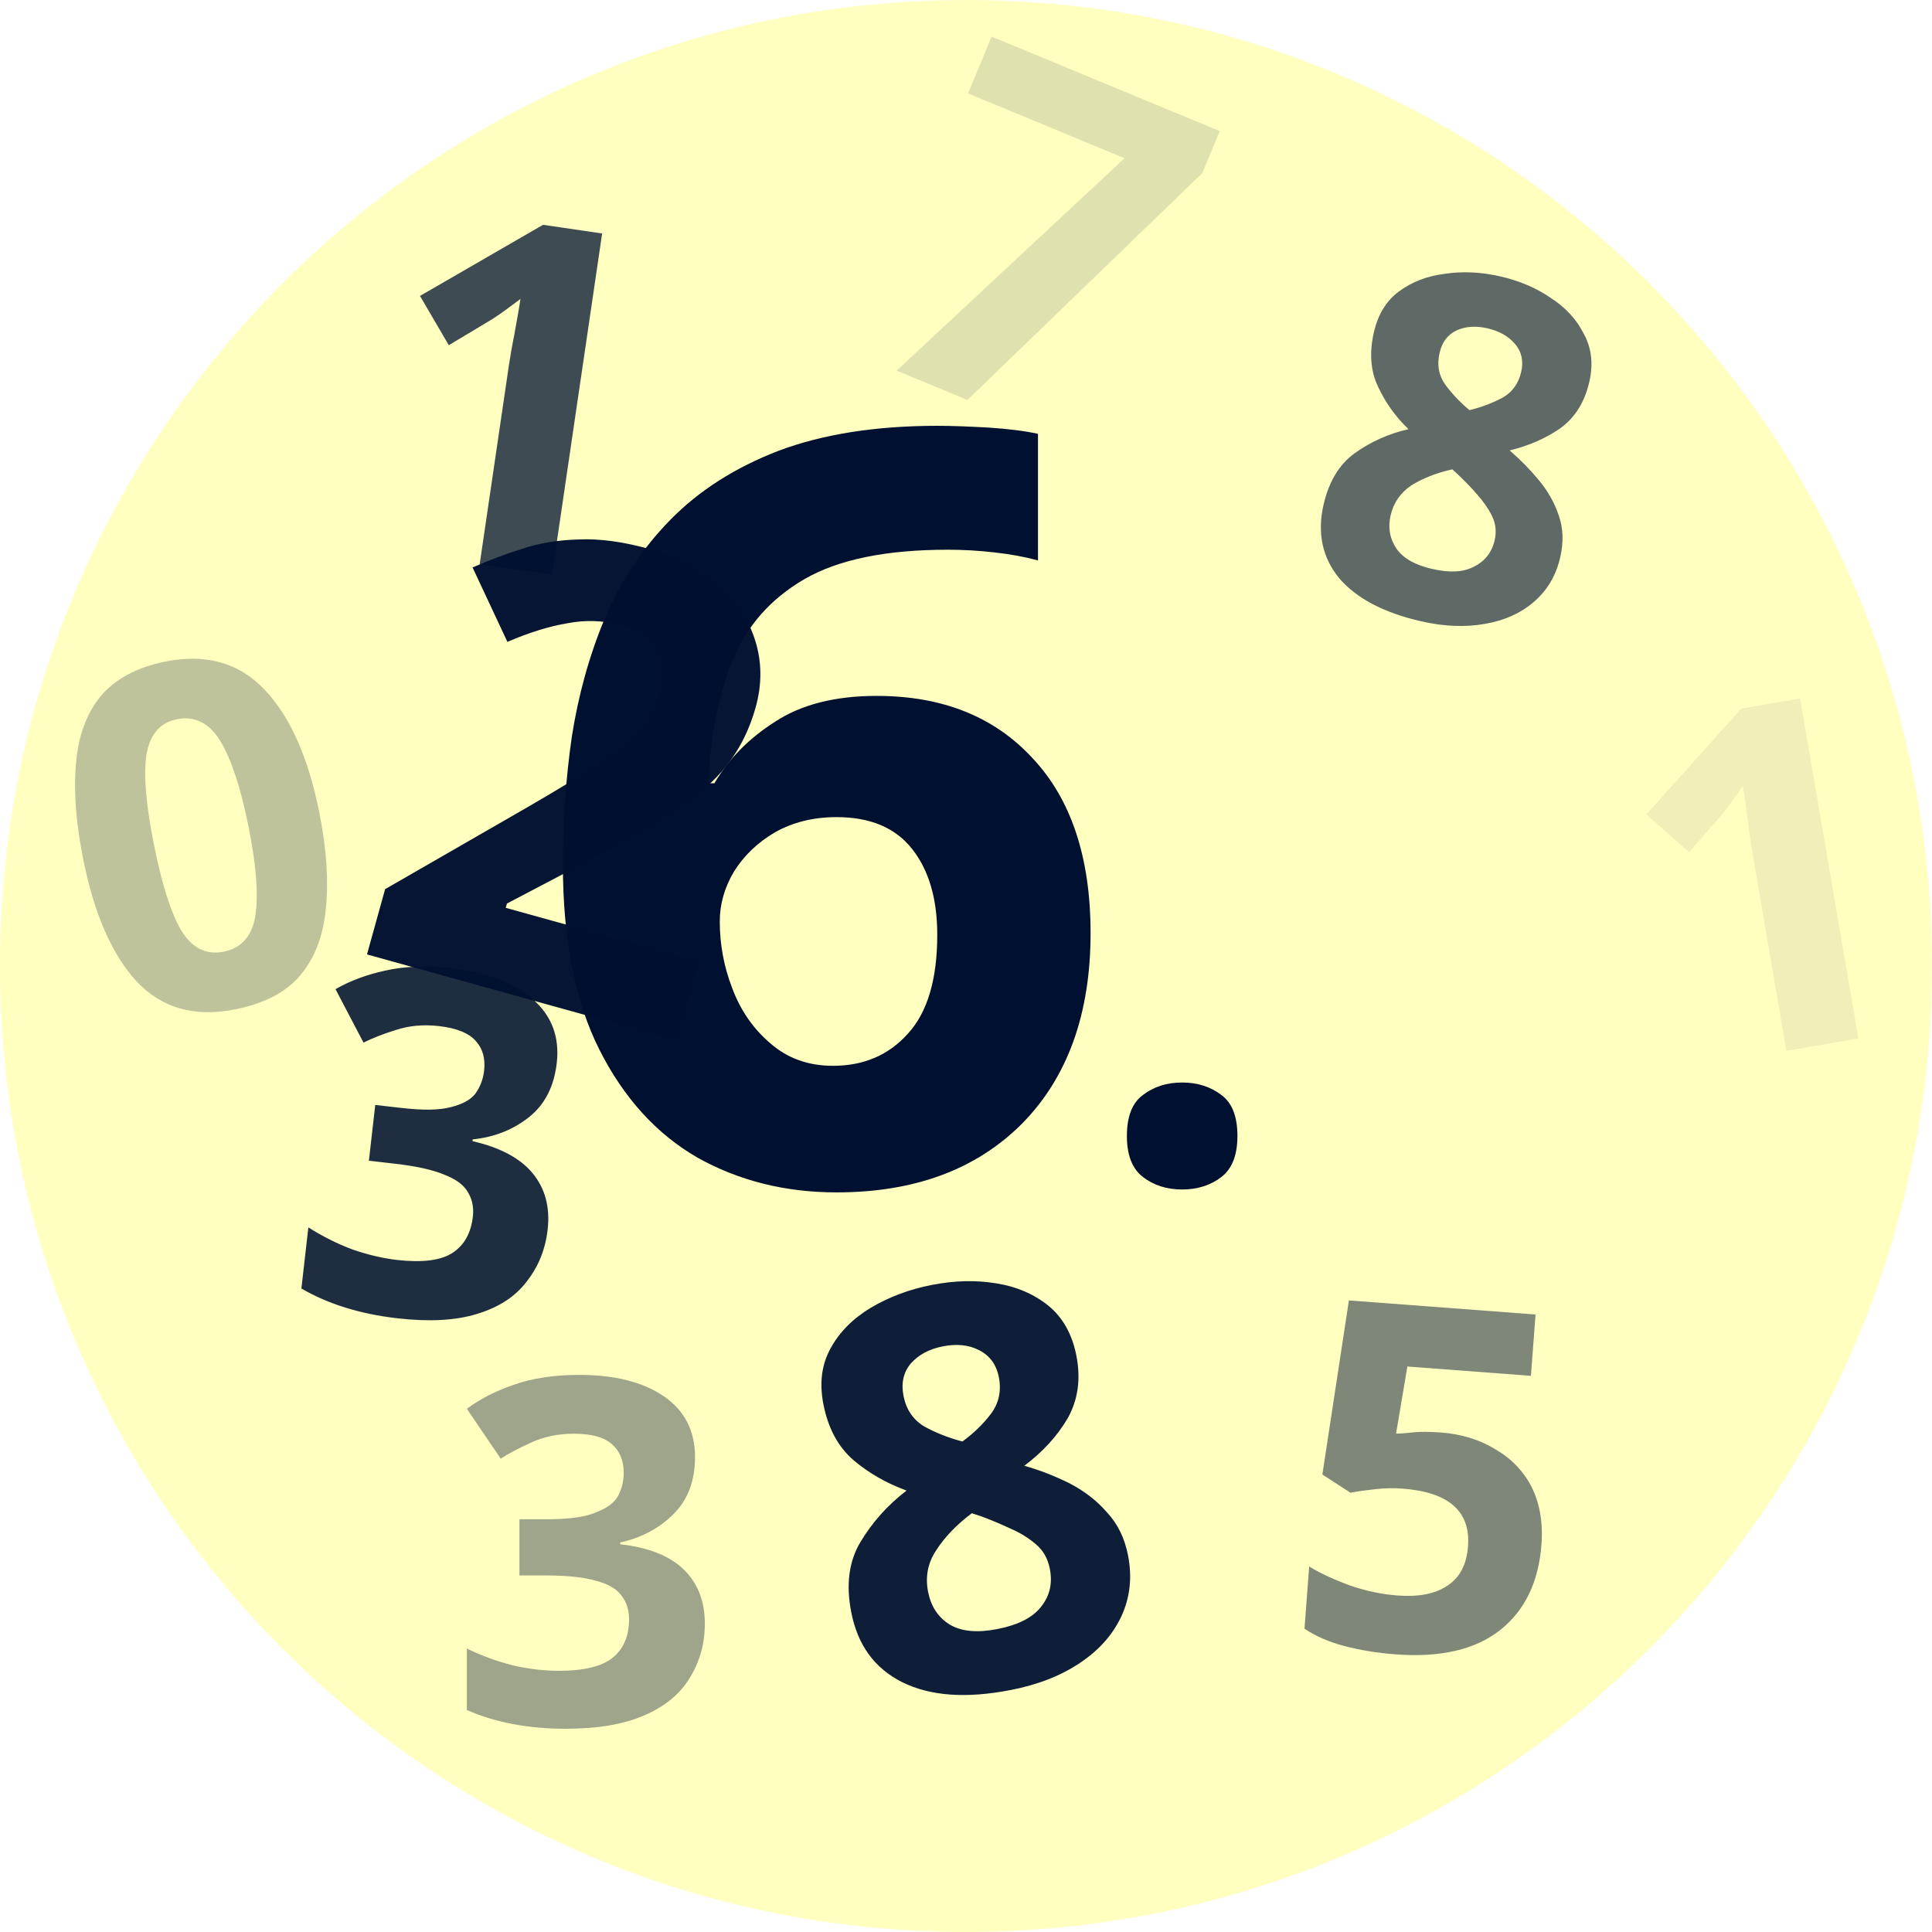
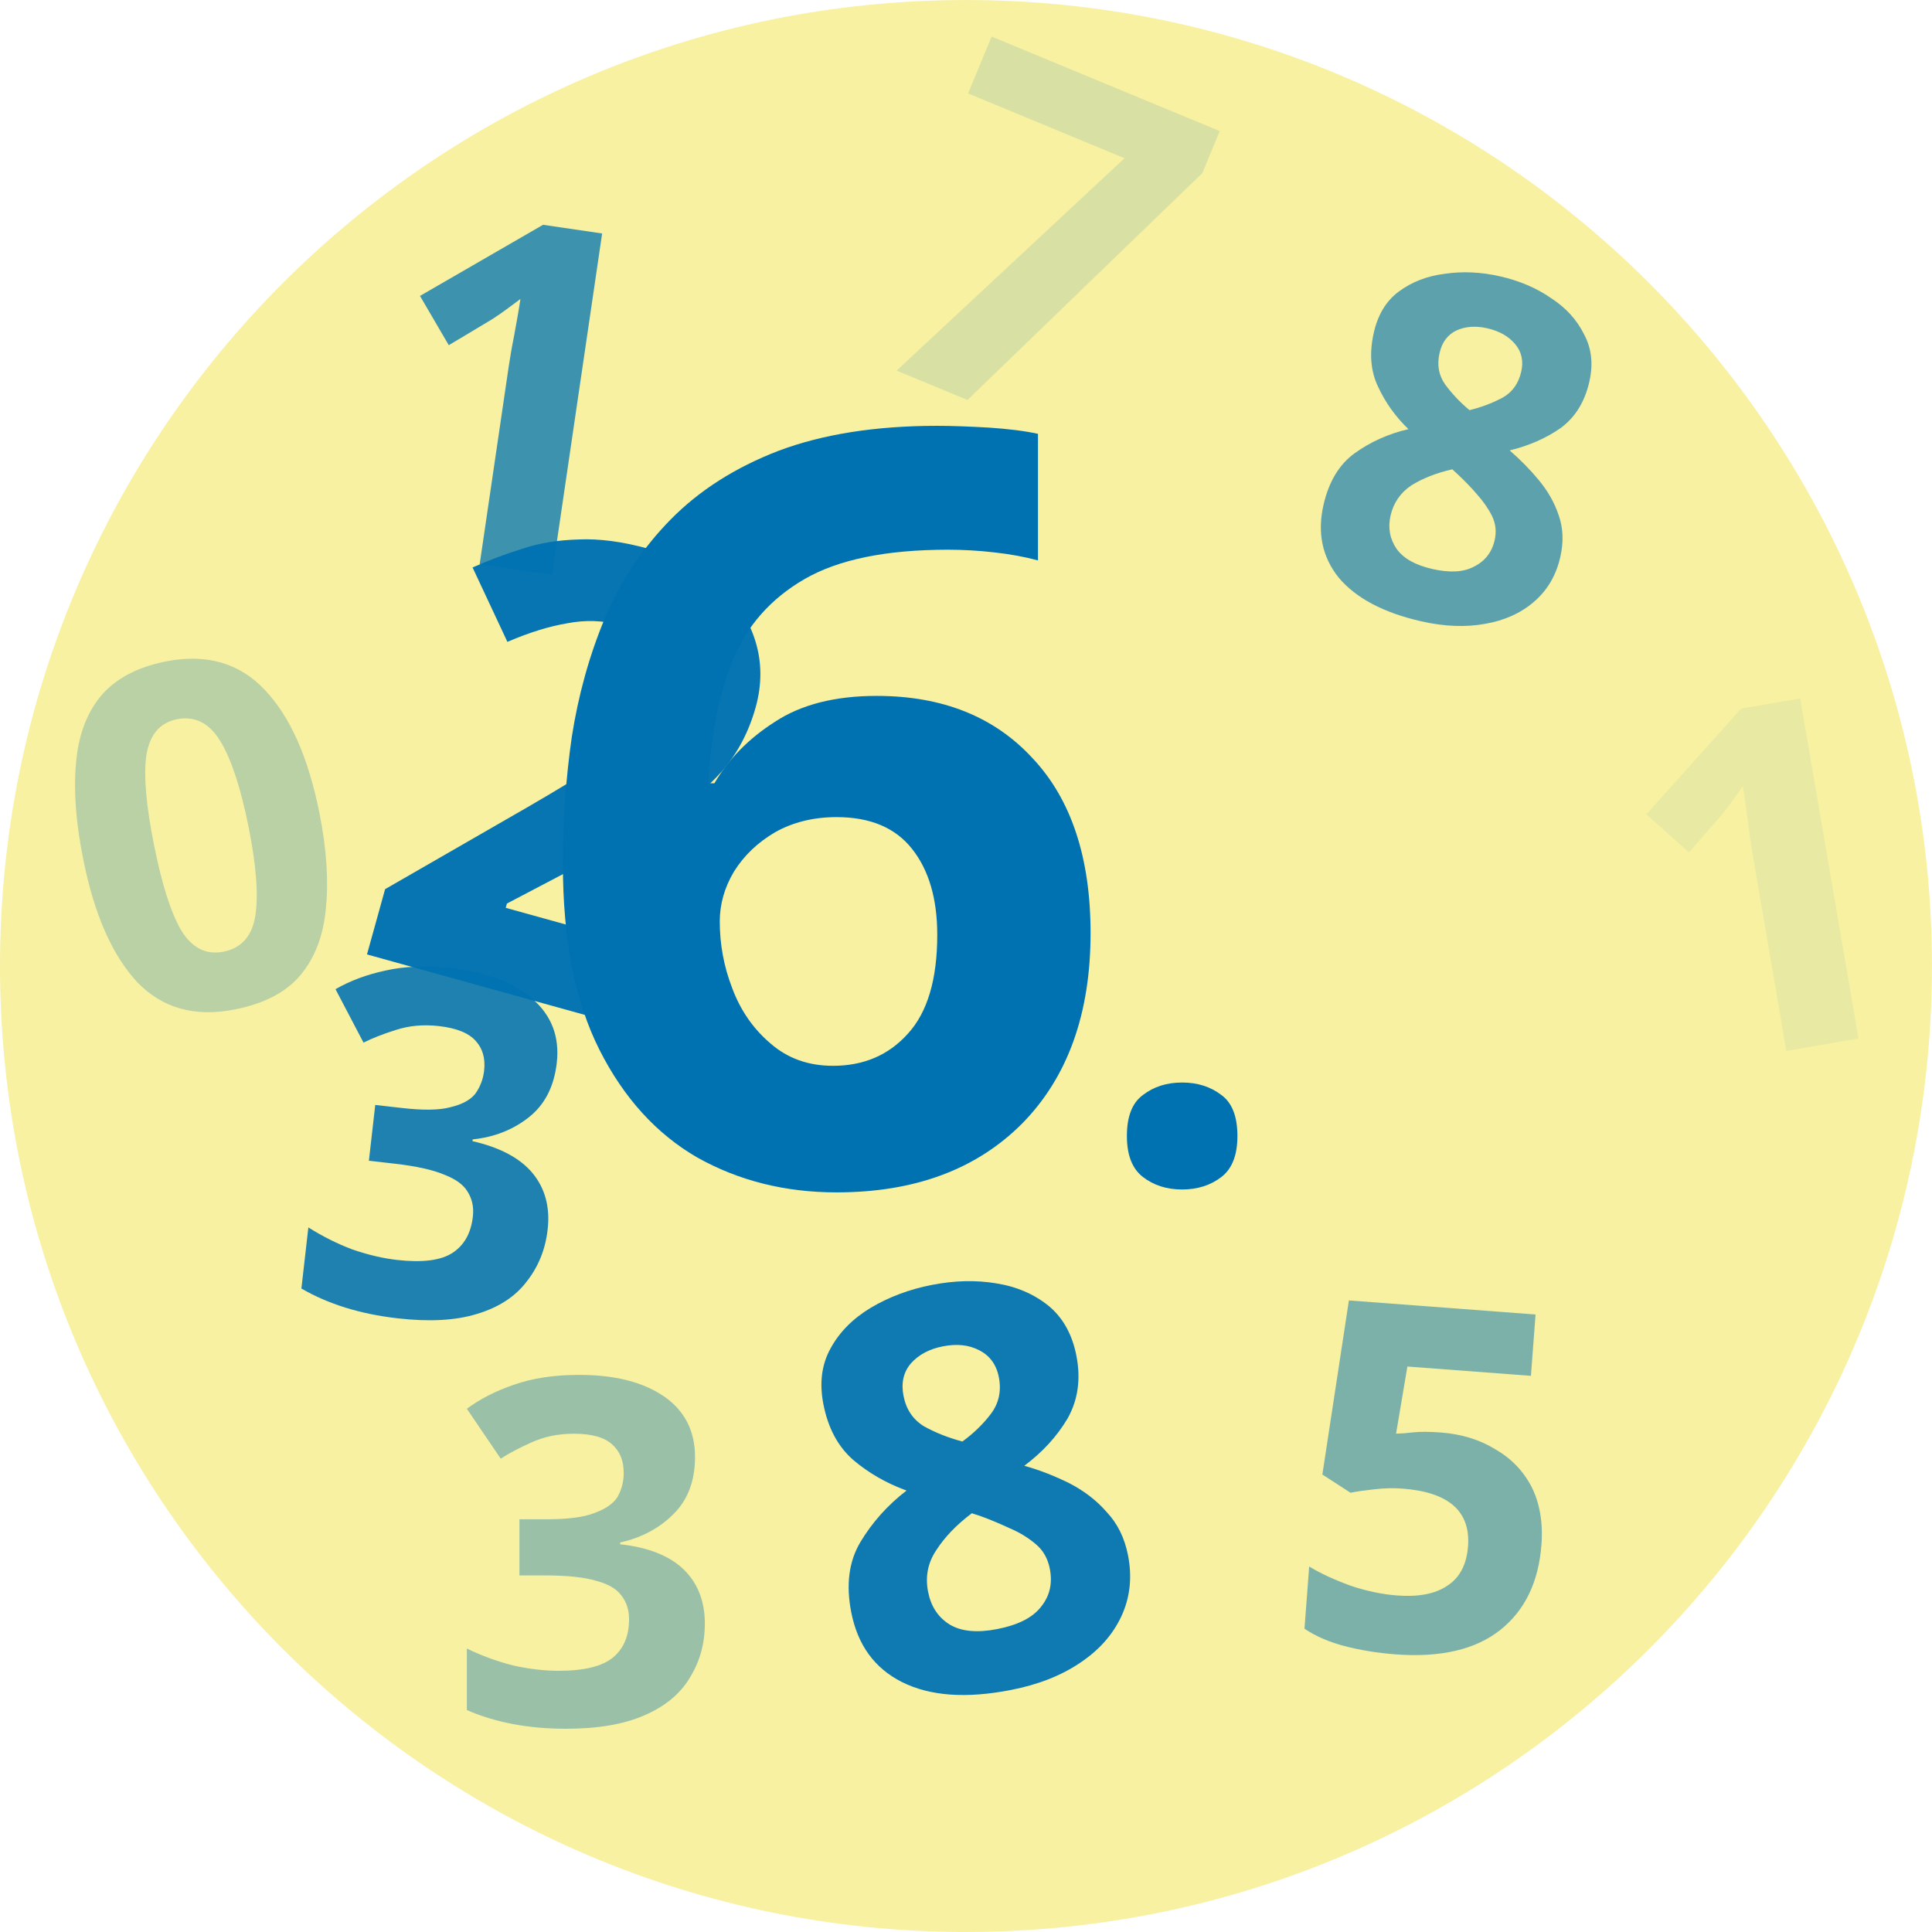
<svg xmlns="http://www.w3.org/2000/svg" width="128" height="128" viewBox="0 0 33.867 33.867" version="1.1" id="svg8">
  <defs id="defs2" />
  <g id="layer1" transform="translate(0,-263.1333)">
-     <circle style="fill:#ffffc0;fill-opacity:1;stroke:none;stroke-width:0.505;stroke-linecap:butt;stroke-miterlimit:4;stroke-dasharray:none;stroke-opacity:1" id="path4492" cx="16.933" cy="280.067" r="16.933" />
-     <text xml:space="preserve" style="font-style:normal;font-variant:normal;font-weight:bold;font-stretch:normal;font-size:18.344px;line-height:6.615px;font-family:'Source Sans Pro';-inkscape-font-specification:'Source Sans Pro Bold';letter-spacing:0px;word-spacing:0px;fill:none;stroke:#000000;stroke-width:0.265px;stroke-linecap:butt;stroke-linejoin:miter;stroke-opacity:1" x="9.225" y="283.847" id="text1010">
-       <tspan id="tspan1008" x="9.225" y="283.847" style="font-style:normal;font-variant:normal;font-weight:900;font-stretch:normal;font-size:18.344px;font-family:'Source Sans Pro';-inkscape-font-specification:'Source Sans Pro Heavy';fill:#001030;fill-opacity:1;stroke:none;stroke-width:0.265px;stroke-opacity:1">6<tspan style="font-size:11.289px" id="tspan95" />
+     <circle style="fill:#f7f1a1;fill-opacity:1;stroke:none;stroke-width:0.505;stroke-linecap:butt;stroke-miterlimit:4;stroke-dasharray:none;stroke-opacity:1" id="path4492" cx="16.933" cy="280.067" r="16.933" />
+     <text xml:space="preserve" style="font-style:normal;font-variant:normal;font-weight:bold;font-stretch:normal;font-size:18.344px;line-height:6.615px;font-family:'Source Sans 3';-inkscape-font-specification:'Source Sans 3 Bold';letter-spacing:0px;word-spacing:0px;fill:#0072b2;stroke:#000000;stroke-width:0.265px;stroke-linecap:butt;stroke-linejoin:miter;stroke-opacity:1" x="9.225" y="283.847" id="text1010">
+       <tspan id="tspan1008" x="9.225" y="283.847" style="font-style:normal;font-variant:normal;font-weight:900;font-stretch:normal;font-size:18.344px;font-family:'Source Sans 3';-inkscape-font-specification:'Source Sans 3 Heavy';fill:#0072b2;fill-opacity:1;stroke:none;stroke-width:0.265px;stroke-opacity:1">6<tspan style="font-size:11.289px;fill:#0072b2" id="tspan95" />
      </tspan>
    </text>
-     <text xml:space="preserve" style="font-style:normal;font-variant:normal;font-weight:bold;font-stretch:normal;font-size:12.7px;line-height:6.615px;font-family:'Source Sans Pro';-inkscape-font-specification:'Source Sans Pro Bold';text-align:end;letter-spacing:0px;word-spacing:0px;text-anchor:end;fill:none;stroke:#000000;stroke-width:0.265px;stroke-linecap:butt;stroke-linejoin:miter;stroke-opacity:1" x="103.571" y="267.946" id="text1010-0" transform="rotate(15.51476)">
-       <tspan id="tspan1008-0" x="103.571" y="267.946" style="font-style:normal;font-variant:normal;font-weight:bold;font-stretch:normal;font-size:11.289px;font-family:'Source Sans Pro';-inkscape-font-specification:'Source Sans Pro Bold';text-align:end;text-anchor:end;fill:#001030;fill-opacity:0.973;stroke:none;stroke-width:0.265px;stroke-opacity:1">2</tspan>
+     <text xml:space="preserve" style="font-style:normal;font-variant:normal;font-weight:bold;font-stretch:normal;font-size:12.7px;line-height:6.615px;font-family:'Source Sans 3';-inkscape-font-specification:'Source Sans 3 Bold';text-align:end;letter-spacing:0px;word-spacing:0px;text-anchor:end;fill:#0072b2;stroke:#000000;stroke-width:0.265px;stroke-linecap:butt;stroke-linejoin:miter;stroke-opacity:1" x="103.571" y="267.946" id="text1010-0" transform="rotate(15.51476)">
+       <tspan id="tspan1008-0" x="103.571" y="267.946" style="font-style:normal;font-variant:normal;font-weight:bold;font-stretch:normal;font-size:11.289px;font-family:'Source Sans 3';-inkscape-font-specification:'Source Sans 3 Bold';text-align:end;text-anchor:end;fill:#0072b2;fill-opacity:0.973;stroke:none;stroke-width:0.265px;stroke-opacity:1">2</tspan>
    </text>
-     <text xml:space="preserve" style="font-style:normal;font-variant:normal;font-weight:bold;font-stretch:normal;font-size:10.583px;line-height:6.615px;font-family:'Source Sans Pro';-inkscape-font-specification:'Source Sans Pro Bold';letter-spacing:0px;word-spacing:0px;fill:none;stroke:#000000;stroke-width:0.265px;stroke-linecap:butt;stroke-linejoin:miter;stroke-opacity:1" x="-41.459" y="290.645" id="text1010-0-8" transform="rotate(-11.03255)">
-       <tspan id="tspan1008-0-0" x="-41.459" y="290.645" style="font-style:normal;font-variant:normal;font-weight:600;font-stretch:normal;font-size:9.878px;font-family:'Source Sans Pro';-inkscape-font-specification:'Source Sans Pro Semi-Bold';fill:#001030;fill-opacity:0.941;stroke:none;stroke-width:0.265px;stroke-opacity:1">8</tspan>
+     <text xml:space="preserve" style="font-style:normal;font-variant:normal;font-weight:bold;font-stretch:normal;font-size:10.583px;line-height:6.615px;font-family:'Source Sans 3';-inkscape-font-specification:'Source Sans 3 Bold';letter-spacing:0px;word-spacing:0px;fill:#0072b2;stroke:#000000;stroke-width:0.265px;stroke-linecap:butt;stroke-linejoin:miter;stroke-opacity:1" x="-41.459" y="290.645" id="text1010-0-8" transform="rotate(-11.03255)">
+       <tspan id="tspan1008-0-0" x="-41.459" y="290.645" style="font-style:normal;font-variant:normal;font-weight:600;font-stretch:normal;font-size:9.878px;font-family:'Source Sans 3';-inkscape-font-specification:'Source Sans 3 Semi-Bold';fill:#0072b2;fill-opacity:0.941;stroke:none;stroke-width:0.265px;stroke-opacity:1">8</tspan>
    </text>
-     <text xml:space="preserve" style="font-style:normal;font-variant:normal;font-weight:bold;font-stretch:normal;font-size:10.583px;line-height:6.615px;font-family:'Source Sans Pro';-inkscape-font-specification:'Source Sans Pro Bold';letter-spacing:0px;word-spacing:0px;fill:none;stroke:#000000;stroke-width:0.265px;stroke-linecap:butt;stroke-linejoin:miter;stroke-opacity:1" x="37.27" y="283.535" id="text1010-0-8-6" transform="rotate(6.500769)">
-       <tspan id="tspan1008-0-0-4" x="37.27" y="283.535" style="font-style:normal;font-variant:normal;font-weight:600;font-stretch:normal;font-size:8.467px;font-family:'Source Sans Pro';-inkscape-font-specification:'Source Sans Pro Semi-Bold';fill:#001030;fill-opacity:0.878;stroke:none;stroke-width:0.265px;stroke-opacity:1">3</tspan>
+     <text xml:space="preserve" style="font-style:normal;font-variant:normal;font-weight:bold;font-stretch:normal;font-size:10.583px;line-height:6.615px;font-family:'Source Sans 3';-inkscape-font-specification:'Source Sans 3 Bold';letter-spacing:0px;word-spacing:0px;fill:#0072b2;stroke:#000000;stroke-width:0.265px;stroke-linecap:butt;stroke-linejoin:miter;stroke-opacity:1" x="37.27" y="283.535" id="text1010-0-8-6" transform="rotate(6.500769)">
+       <tspan id="tspan1008-0-0-4" x="37.27" y="283.535" style="font-style:normal;font-variant:normal;font-weight:600;font-stretch:normal;font-size:8.467px;font-family:'Source Sans 3';-inkscape-font-specification:'Source Sans 3 Semi-Bold';fill:#0072b2;fill-opacity:0.878;stroke:none;stroke-width:0.265px;stroke-opacity:1">3</tspan>
    </text>
-     <text xml:space="preserve" style="font-style:normal;font-variant:normal;font-weight:bold;font-stretch:normal;font-size:10.583px;line-height:6.615px;font-family:'Source Sans Pro';-inkscape-font-specification:'Source Sans Pro Bold';letter-spacing:0px;word-spacing:0px;fill:none;stroke:#000000;stroke-width:0.265px;stroke-linecap:butt;stroke-linejoin:miter;stroke-opacity:1" x="45.778" y="268.902" id="text1010-0-8-2" transform="rotate(8.356022)">
-       <tspan id="tspan1008-0-0-0" x="45.778" y="268.902" style="font-style:normal;font-variant:normal;font-weight:600;font-stretch:normal;font-size:8.467px;font-family:'Source Sans Pro';-inkscape-font-specification:'Source Sans Pro Semi-Bold';fill:#001030;fill-opacity:0.753;stroke:none;stroke-width:0.265px;stroke-opacity:1">1</tspan>
+     <text xml:space="preserve" style="font-style:normal;font-variant:normal;font-weight:bold;font-stretch:normal;font-size:10.583px;line-height:6.615px;font-family:'Source Sans 3';-inkscape-font-specification:'Source Sans 3 Bold';letter-spacing:0px;word-spacing:0px;fill:#0072b2;stroke:#000000;stroke-width:0.265px;stroke-linecap:butt;stroke-linejoin:miter;stroke-opacity:1" x="45.778" y="268.902" id="text1010-0-8-2" transform="rotate(8.356022)">
+       <tspan id="tspan1008-0-0-0" x="45.778" y="268.902" style="font-style:normal;font-variant:normal;font-weight:600;font-stretch:normal;font-size:8.467px;font-family:'Source Sans 3';-inkscape-font-specification:'Source Sans 3 Semi-Bold';fill:#0072b2;fill-opacity:0.753;stroke:none;stroke-width:0.265px;stroke-opacity:1">1</tspan>
    </text>
-     <text xml:space="preserve" style="font-style:normal;font-variant:normal;font-weight:bold;font-stretch:normal;font-size:10.583px;line-height:6.615px;font-family:'Source Sans Pro';-inkscape-font-specification:'Source Sans Pro Bold';letter-spacing:0px;word-spacing:0px;fill:none;stroke:#000000;stroke-width:0.265px;stroke-linecap:butt;stroke-linejoin:miter;stroke-opacity:1" x="82.86" y="261.527" id="text1010-0-8-4" transform="rotate(12.86052)">
-       <tspan id="tspan1008-0-0-6" x="82.86" y="261.527" style="font-style:normal;font-variant:normal;font-weight:600;font-stretch:normal;font-size:8.467px;font-family:'Source Sans Pro';-inkscape-font-specification:'Source Sans Pro Semi-Bold';fill:#001030;fill-opacity:0.627;stroke:none;stroke-width:0.265px;stroke-opacity:1">8</tspan>
+     <text xml:space="preserve" style="font-style:normal;font-variant:normal;font-weight:bold;font-stretch:normal;font-size:10.583px;line-height:6.615px;font-family:'Source Sans 3';-inkscape-font-specification:'Source Sans 3 Bold';letter-spacing:0px;word-spacing:0px;fill:#0072b2;stroke:#000000;stroke-width:0.265px;stroke-linecap:butt;stroke-linejoin:miter;stroke-opacity:1" x="82.86" y="261.527" id="text1010-0-8-4" transform="rotate(12.86052)">
+       <tspan id="tspan1008-0-0-6" x="82.86" y="261.527" style="font-style:normal;font-variant:normal;font-weight:600;font-stretch:normal;font-size:8.467px;font-family:'Source Sans 3';-inkscape-font-specification:'Source Sans 3 Semi-Bold';fill:#0072b2;fill-opacity:0.627;stroke:none;stroke-width:0.265px;stroke-opacity:1">8</tspan>
    </text>
-     <text xml:space="preserve" style="font-style:normal;font-variant:normal;font-weight:bold;font-stretch:normal;font-size:10.583px;line-height:6.615px;font-family:'Source Sans Pro';-inkscape-font-specification:'Source Sans Pro Bold';letter-spacing:0px;word-spacing:0px;fill:none;stroke:#000000;stroke-width:0.265px;stroke-linecap:butt;stroke-linejoin:miter;stroke-opacity:1" x="44.3" y="289.392" id="text1010-0-8-29" transform="rotate(4.30988)">
-       <tspan id="tspan1008-0-0-8" x="44.3" y="289.392" style="font-style:normal;font-variant:normal;font-weight:600;font-stretch:normal;font-size:8.467px;font-family:'Source Sans Pro';-inkscape-font-specification:'Source Sans Pro Semi-Bold';fill:#001030;fill-opacity:0.502;stroke:none;stroke-width:0.265px;stroke-opacity:1">5</tspan>
+     <text xml:space="preserve" style="font-style:normal;font-variant:normal;font-weight:bold;font-stretch:normal;font-size:10.583px;line-height:6.615px;font-family:'Source Sans 3';-inkscape-font-specification:'Source Sans 3 Bold';letter-spacing:0px;word-spacing:0px;fill:#0072b2;stroke:#000000;stroke-width:0.265px;stroke-linecap:butt;stroke-linejoin:miter;stroke-opacity:1" x="44.3" y="289.392" id="text1010-0-8-29" transform="rotate(4.30988)">
+       <tspan id="tspan1008-0-0-8" x="44.3" y="289.392" style="font-style:normal;font-variant:normal;font-weight:600;font-stretch:normal;font-size:8.467px;font-family:'Source Sans 3';-inkscape-font-specification:'Source Sans 3 Semi-Bold';fill:#0072b2;fill-opacity:0.502;stroke:none;stroke-width:0.265px;stroke-opacity:1">5</tspan>
    </text>
-     <text xml:space="preserve" style="font-style:normal;font-variant:normal;font-weight:bold;font-stretch:normal;font-size:10.583px;line-height:6.615px;font-family:'Source Sans Pro';-inkscape-font-specification:'Source Sans Pro Bold';letter-spacing:0px;word-spacing:0px;fill:#001030;fill-opacity:0.376;stroke:#000000;stroke-width:0.265px;stroke-linecap:butt;stroke-linejoin:miter;stroke-opacity:1" x="7.854" y="293.358" id="text1010-0-8-29-8">
-       <tspan id="tspan1008-0-0-8-1" x="7.854" y="293.358" style="font-style:normal;font-variant:normal;font-weight:600;font-stretch:normal;font-size:8.467px;font-family:'Source Sans Pro';-inkscape-font-specification:'Source Sans Pro Semi-Bold';fill:#001030;fill-opacity:0.376;stroke:none;stroke-width:0.265px;stroke-opacity:1">3</tspan>
+     <text xml:space="preserve" style="font-style:normal;font-variant:normal;font-weight:bold;font-stretch:normal;font-size:10.583px;line-height:6.615px;font-family:'Source Sans 3';-inkscape-font-specification:'Source Sans 3 Bold';letter-spacing:0px;word-spacing:0px;fill:#0072b2;fill-opacity:0.376;stroke:#000000;stroke-width:0.265px;stroke-linecap:butt;stroke-linejoin:miter;stroke-opacity:1" x="7.854" y="293.358" id="text1010-0-8-29-8">
+       <tspan id="tspan1008-0-0-8-1" x="7.854" y="293.358" style="font-style:normal;font-variant:normal;font-weight:600;font-stretch:normal;font-size:8.467px;font-family:'Source Sans 3';-inkscape-font-specification:'Source Sans 3 Semi-Bold';fill:#0072b2;fill-opacity:0.376;stroke:none;stroke-width:0.265px;stroke-opacity:1">3</tspan>
    </text>
-     <text xml:space="preserve" style="font-style:normal;font-variant:normal;font-weight:bold;font-stretch:normal;font-size:10.583px;line-height:6.615px;font-family:'Source Sans Pro';-inkscape-font-specification:'Source Sans Pro Bold';letter-spacing:0px;word-spacing:0px;fill:none;stroke:#000000;stroke-width:0.265px;stroke-linecap:butt;stroke-linejoin:miter;stroke-opacity:1" x="-53.639" y="276.067" id="text1010-0-8-29-5" transform="rotate(-11.35196)">
-       <tspan id="tspan1008-0-0-8-4" x="-53.639" y="276.067" style="font-style:normal;font-variant:normal;font-weight:600;font-stretch:normal;font-size:8.467px;font-family:'Source Sans Pro';-inkscape-font-specification:'Source Sans Pro Semi-Bold';fill:#001030;fill-opacity:0.251;stroke:none;stroke-width:0.265px;stroke-opacity:1">0</tspan>
+     <text xml:space="preserve" style="font-style:normal;font-variant:normal;font-weight:bold;font-stretch:normal;font-size:10.583px;line-height:6.615px;font-family:'Source Sans 3';-inkscape-font-specification:'Source Sans 3 Bold';letter-spacing:0px;word-spacing:0px;fill:#0072b2;stroke:#000000;stroke-width:0.265px;stroke-linecap:butt;stroke-linejoin:miter;stroke-opacity:1" x="-53.639" y="276.067" id="text1010-0-8-29-5" transform="rotate(-11.35196)">
+       <tspan id="tspan1008-0-0-8-4" x="-53.639" y="276.067" style="font-style:normal;font-variant:normal;font-weight:600;font-stretch:normal;font-size:8.467px;font-family:'Source Sans 3';-inkscape-font-specification:'Source Sans 3 Semi-Bold';fill:#0072b2;fill-opacity:0.251;stroke:none;stroke-width:0.265px;stroke-opacity:1">0</tspan>
    </text>
-     <text xml:space="preserve" style="font-style:normal;font-variant:normal;font-weight:bold;font-stretch:normal;font-size:10.583px;line-height:6.615px;font-family:'Source Sans Pro';-inkscape-font-specification:'Source Sans Pro Bold';letter-spacing:0px;word-spacing:0px;fill:none;stroke:#000000;stroke-width:0.265px;stroke-linecap:butt;stroke-linejoin:miter;stroke-opacity:1" x="116.792" y="243.08" id="text1010-0-8-29-58" transform="rotate(22.5062)">
-       <tspan id="tspan1008-0-0-8-5" x="116.792" y="243.08" style="font-style:normal;font-variant:normal;font-weight:600;font-stretch:normal;font-size:8.467px;font-family:'Source Sans Pro';-inkscape-font-specification:'Source Sans Pro Semi-Bold';fill:#001030;fill-opacity:0.125;stroke:none;stroke-width:0.265px;stroke-opacity:1">7</tspan>
+     <text xml:space="preserve" style="font-style:normal;font-variant:normal;font-weight:bold;font-stretch:normal;font-size:10.583px;line-height:6.615px;font-family:'Source Sans 3';-inkscape-font-specification:'Source Sans 3 Bold';letter-spacing:0px;word-spacing:0px;fill:#0072b2;stroke:#000000;stroke-width:0.265px;stroke-linecap:butt;stroke-linejoin:miter;stroke-opacity:1" x="116.792" y="243.08" id="text1010-0-8-29-58" transform="rotate(22.5062)">
+       <tspan id="tspan1008-0-0-8-5" x="116.792" y="243.08" style="font-style:normal;font-variant:normal;font-weight:600;font-stretch:normal;font-size:8.467px;font-family:'Source Sans 3';-inkscape-font-specification:'Source Sans 3 Semi-Bold';fill:#0072b2;fill-opacity:0.125;stroke:none;stroke-width:0.265px;stroke-opacity:1">7</tspan>
    </text>
-     <text xml:space="preserve" style="font-style:normal;font-variant:normal;font-weight:bold;font-stretch:normal;font-size:10.583px;line-height:6.615px;font-family:'Source Sans Pro';-inkscape-font-specification:'Source Sans Pro Bold';letter-spacing:0px;word-spacing:0px;fill:none;stroke:#000000;stroke-width:0.265px;stroke-linecap:butt;stroke-linejoin:miter;stroke-opacity:1" x="-18.926" y="282.795" id="text1010-0-8-29-6" transform="rotate(-9.727291)">
-       <tspan id="tspan1008-0-0-8-17" x="-18.926" y="282.795" style="font-style:normal;font-variant:normal;font-weight:600;font-stretch:normal;font-size:8.467px;font-family:'Source Sans Pro';-inkscape-font-specification:'Source Sans Pro Semi-Bold';fill:#001030;fill-opacity:0.063;stroke:none;stroke-width:0.265px;stroke-opacity:1">1</tspan>
+     <text xml:space="preserve" style="font-style:normal;font-variant:normal;font-weight:bold;font-stretch:normal;font-size:10.583px;line-height:6.615px;font-family:'Source Sans 3';-inkscape-font-specification:'Source Sans 3 Bold';letter-spacing:0px;word-spacing:0px;fill:#0072b2;stroke:#000000;stroke-width:0.265px;stroke-linecap:butt;stroke-linejoin:miter;stroke-opacity:1" x="-18.926" y="282.795" id="text1010-0-8-29-6" transform="rotate(-9.727291)">
+       <tspan id="tspan1008-0-0-8-17" x="-18.926" y="282.795" style="font-style:normal;font-variant:normal;font-weight:600;font-stretch:normal;font-size:8.467px;font-family:'Source Sans 3';-inkscape-font-specification:'Source Sans 3 Semi-Bold';fill:#0072b2;fill-opacity:0.063;stroke:none;stroke-width:0.265px;stroke-opacity:1">1</tspan>
    </text>
-     <text xml:space="preserve" style="font-style:normal;font-variant:normal;font-weight:bold;font-stretch:normal;font-size:18.344px;line-height:6.615px;font-family:'Source Sans Pro';-inkscape-font-specification:'Source Sans Pro Bold';letter-spacing:0px;word-spacing:0px;fill:#241030;fill-opacity:1;stroke:none;stroke-width:0.265px;stroke-linecap:butt;stroke-linejoin:miter;stroke-opacity:1;" x="19.114" y="283.847" id="text1010-9">
-       <tspan id="tspan1008-9" x="19.114" y="283.847" style="font-style:normal;font-variant:normal;font-weight:900;font-stretch:normal;font-size:11.289px;font-family:'Source Sans Pro';-inkscape-font-specification:'Source Sans Pro Heavy';fill:#001030;fill-opacity:1;stroke:none;stroke-width:0.265px;stroke-opacity:1">.</tspan>
+     <text xml:space="preserve" style="font-style:normal;font-variant:normal;font-weight:bold;font-stretch:normal;font-size:18.344px;line-height:6.615px;font-family:'Source Sans 3';-inkscape-font-specification:'Source Sans 3 Bold';letter-spacing:0px;word-spacing:0px;fill:#0072b2;fill-opacity:1;stroke:none;stroke-width:0.265px;stroke-linecap:butt;stroke-linejoin:miter;stroke-opacity:1" x="19.114" y="283.847" id="text1010-9">
+       <tspan id="tspan1008-9" x="19.114" y="283.847" style="font-style:normal;font-variant:normal;font-weight:900;font-stretch:normal;font-size:11.289px;font-family:'Source Sans 3';-inkscape-font-specification:'Source Sans 3 Heavy';fill:#0072b2;fill-opacity:1;stroke:none;stroke-width:0.265px;stroke-opacity:1">.</tspan>
    </text>
  </g>
</svg>
